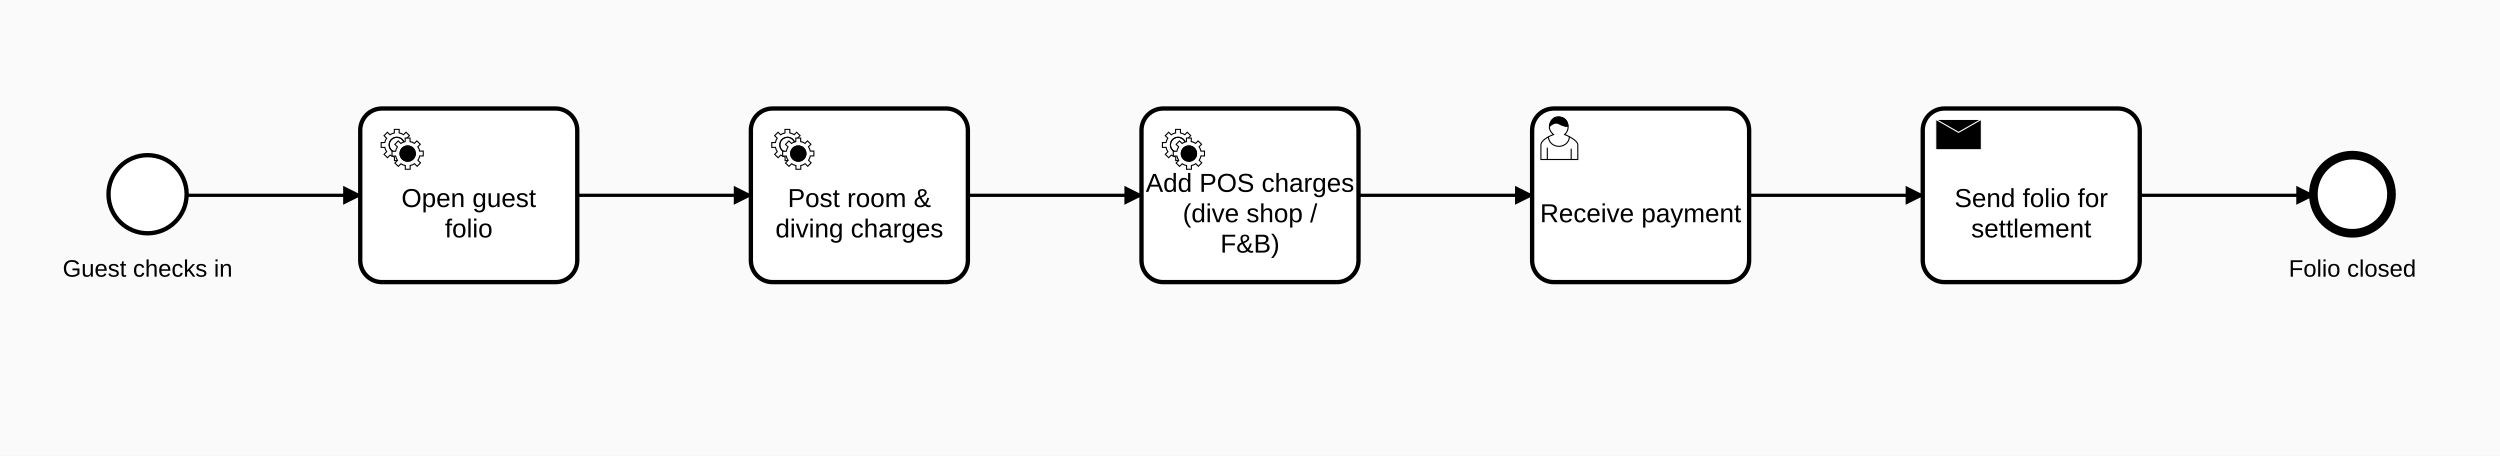
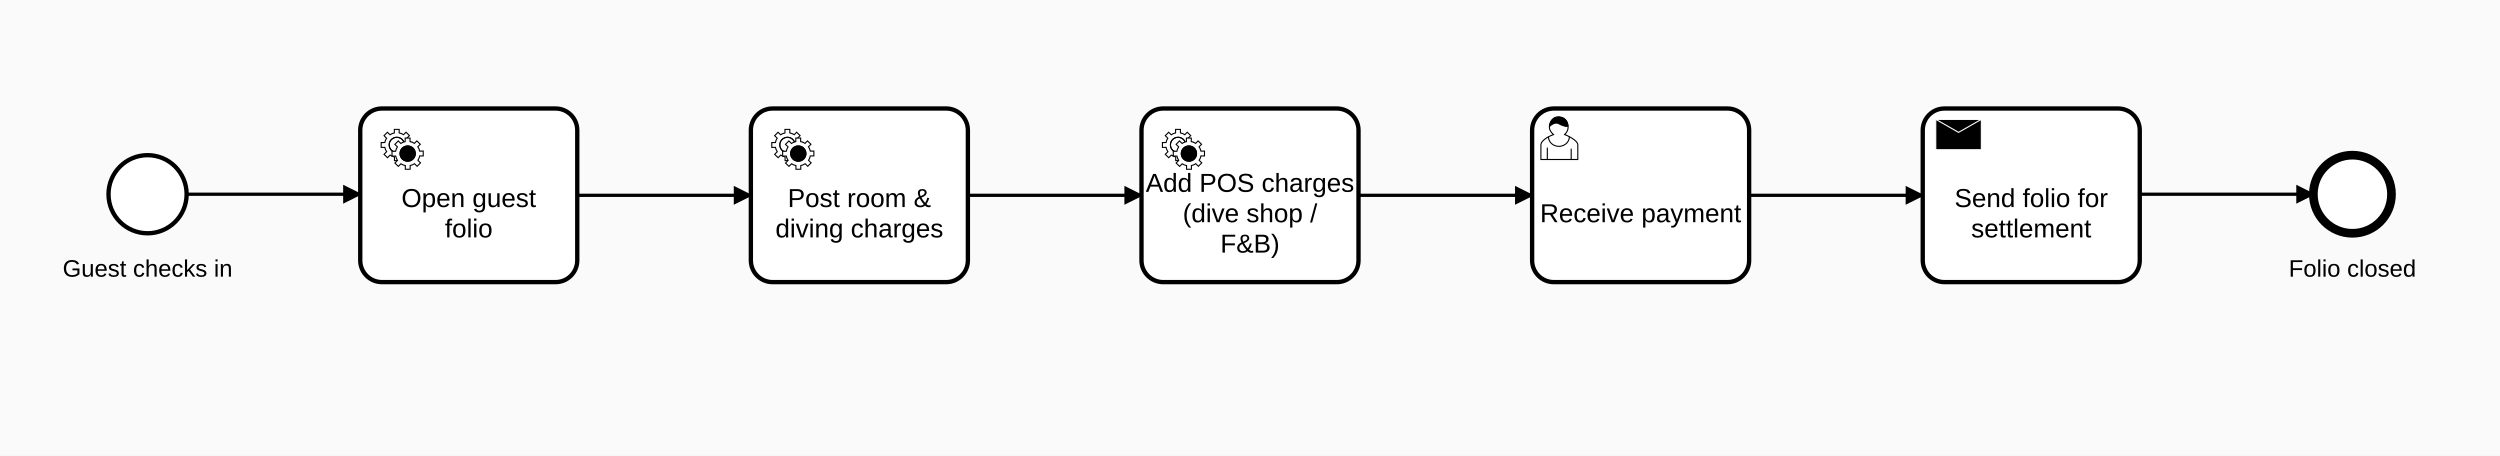
<svg xmlns="http://www.w3.org/2000/svg" width="1152" height="210" viewBox="0 0 1152 210" font-family="Arial, sans-serif">
  <defs>
    <marker id="seq-end" viewBox="0 0 20 20" refX="11" refY="10" markerWidth="10" markerHeight="10" orient="auto">
      <path d="M 1 5 L 11 10 L 1 15 Z" fill="#000000" stroke="#000000" stroke-width="1" />
    </marker>
    <marker id="seq-default-src" viewBox="0 0 20 20" refX="6" refY="10" markerWidth="10" markerHeight="10" orient="auto">
      <path d="M 6 3 L 10 17" stroke="#000000" stroke-width="1.5" />
    </marker>
    <marker id="seq-conditional-src" viewBox="0 0 20 20" refX="1" refY="10" markerWidth="12" markerHeight="12" orient="auto">
      <path d="M 1 10 L 8 6 L 15 10 L 8 14 Z" fill="#ffffff" stroke="#000000" stroke-width="1" />
    </marker>
    <marker id="msg-start" viewBox="0 0 20 20" refX="6" refY="6" markerWidth="20" markerHeight="20" orient="auto">
      <circle cx="6" cy="6" r="3.5" fill="#ffffff" stroke="#000000" stroke-width="1" />
    </marker>
    <marker id="msg-end" viewBox="0 0 20 20" refX="8.5" refY="5" markerWidth="20" markerHeight="20" orient="auto">
      <path d="m 1 5 l 0 -3 l 7 3 l -7 3 z" fill="#ffffff" stroke="#000000" stroke-width="1" stroke-linecap="butt" />
    </marker>
    <marker id="assoc-end" viewBox="0 0 20 20" refX="11" refY="10" markerWidth="10" markerHeight="10" orient="auto">
      <path d="M 1 5 L 11 10 L 1 15" fill="none" stroke="#000000" stroke-width="1.5" />
    </marker>
  </defs>
  <rect width="1152" height="210" fill="#fafafa" />
-   <path d="M 86 90 L 166 90" stroke="#000000" stroke-width="1.5" fill="none" marker-end="url(#seq-end)" />
+   <path d="M 86 89.5 L 166 89.5" stroke="#000000" stroke-width="1.5" fill="none" marker-end="url(#seq-end)" />
  <path d="M 266 90 L 346 90" stroke="#000000" stroke-width="1.5" fill="none" marker-end="url(#seq-end)" />
  <path d="M 446 90 L 526 90" stroke="#000000" stroke-width="1.5" fill="none" marker-end="url(#seq-end)" />
  <path d="M 626 90 L 706 90" stroke="#000000" stroke-width="1.5" fill="none" marker-end="url(#seq-end)" />
  <path d="M 806 90 L 886 90" stroke="#000000" stroke-width="1.5" fill="none" marker-end="url(#seq-end)" />
-   <path d="M 986 90 L 1066 90" stroke="#000000" stroke-width="1.5" fill="none" marker-end="url(#seq-end)" />
+   <path d="M 986 89.5 L 1066 89.5" stroke="#000000" stroke-width="1.5" fill="none" marker-end="url(#seq-end)" />
  <circle cx="68" cy="89.5" r="18" fill="#ffffff" fill-opacity="0.95" stroke="#000000" stroke-width="2" />
  <text x="68" y="127.5" text-anchor="middle" font-size="11" fill="#000000">Guest checks in</text>
  <rect x="166" y="50" width="100" height="80" rx="10" ry="10" fill="#ffffff" fill-opacity="0.95" stroke="#000000" stroke-width="2" />
  <g>
    <path d="m 184,74 v -1.713 c 0.352,-0.071 0.704,-0.178 1.048,-0.321 0.344,-0.145 0.666,-0.321 0.966,-0.521 l 1.194,1.18 1.567,-1.577 -1.195,-1.18 c 0.403,-0.614 0.683,-1.299 0.825,-2.018 l 1.622,-0.01 v -2.22 l -1.637,0.01 c -0.073,-0.352 -0.178,-0.7 -0.324,-1.044 -0.145,-0.344 -0.321,-0.664 -0.523,-0.962 l 1.131,-1.136 -1.583,-1.563 -1.13,1.136 c -0.614,-0.401 -1.303,-0.681 -2.023,-0.822 l 0.009,-1.619 h -2.241 l 0.004,1.631 c -0.354,0.074 -0.705,0.18 -1.05,0.324 -0.344,0.144 -0.665,0.321 -0.964,0.52 l -1.17,-1.158 -1.567,1.579 1.168,1.157 c -0.403,0.613 -0.683,1.298 -0.825,2.017 l -1.659,0.003 v 2.222 l 1.672,-0.006 c 0.073,0.351 0.18,0.702 0.324,1.045 0.145,0.344 0.321,0.664 0.523,0.961 l -1.199,1.197 1.584,1.56 1.196,-1.193 c 0.614,0.403 1.303,0.682 2.023,0.823 l 0.001,1.699 h 2.227 z m 0.221,-3.996 c -1.789,0.75 -3.858,-0.093 -4.61,-1.874 -0.752,-1.783 0.091,-3.846 1.88,-4.596 1.788,-0.749 3.857,0.093 4.609,1.874 0.752,1.782 -0.091,3.846 -1.879,4.596 z" fill="#ffffff" stroke="#000000" stroke-width="0.5" />
    <path d="m 184.221,70.004 c -1.789,0.75 -3.858,-0.093 -4.61,-1.874 -0.752,-1.783 0.091,-3.846 1.88,-4.596 1.788,-0.749 3.857,0.093 4.609,1.874 0.752,1.782 -0.091,3.846 -1.879,4.596 z" fill="none" stroke="#000000" stroke-width="0.5" />
    <path d="m 189,78 v -1.713 c 0.352,-0.071 0.704,-0.178 1.048,-0.321 0.344,-0.145 0.666,-0.321 0.966,-0.521 l 1.194,1.18 1.567,-1.577 -1.195,-1.18 c 0.403,-0.614 0.683,-1.299 0.825,-2.018 l 1.622,-0.01 v -2.22 l -1.637,0.01 c -0.073,-0.352 -0.178,-0.7 -0.324,-1.044 -0.145,-0.344 -0.321,-0.664 -0.523,-0.962 l 1.131,-1.136 -1.583,-1.563 -1.13,1.136 c -0.614,-0.401 -1.303,-0.681 -2.023,-0.822 l 0.009,-1.619 h -2.241 l 0.004,1.631 c -0.354,0.074 -0.705,0.18 -1.05,0.324 -0.344,0.144 -0.665,0.321 -0.964,0.52 l -1.17,-1.158 -1.567,1.579 1.168,1.157 c -0.403,0.613 -0.683,1.298 -0.825,2.017 l -1.659,0.003 v 2.222 l 1.672,-0.006 c 0.073,0.351 0.18,0.702 0.324,1.045 0.145,0.344 0.321,0.664 0.523,0.961 l -1.199,1.197 1.584,1.56 1.196,-1.193 c 0.614,0.403 1.303,0.682 2.023,0.823 l 0.001,1.699 h 2.227 z m 0.221,-3.996 c -1.789,0.75 -3.858,-0.093 -4.61,-1.874 -0.752,-1.783 0.091,-3.846 1.88,-4.596 1.788,-0.749 3.857,0.093 4.609,1.874 0.752,1.782 -0.091,3.846 -1.879,4.596 z" fill="#ffffff" stroke="#000000" stroke-width="0.5" />
    <path d="m 189.221,74.004 c -1.789,0.75 -3.858,-0.093 -4.61,-1.874 -0.752,-1.783 0.091,-3.846 1.88,-4.596 1.788,-0.749 3.857,0.093 4.609,1.874 0.752,1.782 -0.091,3.846 -1.879,4.596 z" fill="#000000" stroke="#000000" stroke-width="0.5" />
  </g>
  <text x="216" y="92" text-anchor="middle" dominant-baseline="middle" font-size="12" fill="#000000">Open guest</text>
  <text x="216" y="106" text-anchor="middle" dominant-baseline="middle" font-size="12" fill="#000000">folio</text>
  <rect x="346" y="50" width="100" height="80" rx="10" ry="10" fill="#ffffff" fill-opacity="0.95" stroke="#000000" stroke-width="2" />
  <g>
    <path d="m 364,74 v -1.713 c 0.352,-0.071 0.704,-0.178 1.048,-0.321 0.344,-0.145 0.666,-0.321 0.966,-0.521 l 1.194,1.18 1.567,-1.577 -1.195,-1.18 c 0.403,-0.614 0.683,-1.299 0.825,-2.018 l 1.622,-0.01 v -2.22 l -1.637,0.01 c -0.073,-0.352 -0.178,-0.7 -0.324,-1.044 -0.145,-0.344 -0.321,-0.664 -0.523,-0.962 l 1.131,-1.136 -1.583,-1.563 -1.13,1.136 c -0.614,-0.401 -1.303,-0.681 -2.023,-0.822 l 0.009,-1.619 h -2.241 l 0.004,1.631 c -0.354,0.074 -0.705,0.18 -1.05,0.324 -0.344,0.144 -0.665,0.321 -0.964,0.52 l -1.17,-1.158 -1.567,1.579 1.168,1.157 c -0.403,0.613 -0.683,1.298 -0.825,2.017 l -1.659,0.003 v 2.222 l 1.672,-0.006 c 0.073,0.351 0.18,0.702 0.324,1.045 0.145,0.344 0.321,0.664 0.523,0.961 l -1.199,1.197 1.584,1.56 1.196,-1.193 c 0.614,0.403 1.303,0.682 2.023,0.823 l 0.001,1.699 h 2.227 z m 0.221,-3.996 c -1.789,0.75 -3.858,-0.093 -4.61,-1.874 -0.752,-1.783 0.091,-3.846 1.88,-4.596 1.788,-0.749 3.857,0.093 4.609,1.874 0.752,1.782 -0.091,3.846 -1.879,4.596 z" fill="#ffffff" stroke="#000000" stroke-width="0.5" />
    <path d="m 364.221,70.004 c -1.789,0.75 -3.858,-0.093 -4.61,-1.874 -0.752,-1.783 0.091,-3.846 1.88,-4.596 1.788,-0.749 3.857,0.093 4.609,1.874 0.752,1.782 -0.091,3.846 -1.879,4.596 z" fill="none" stroke="#000000" stroke-width="0.5" />
    <path d="m 369,78 v -1.713 c 0.352,-0.071 0.704,-0.178 1.048,-0.321 0.344,-0.145 0.666,-0.321 0.966,-0.521 l 1.194,1.18 1.567,-1.577 -1.195,-1.18 c 0.403,-0.614 0.683,-1.299 0.825,-2.018 l 1.622,-0.01 v -2.22 l -1.637,0.01 c -0.073,-0.352 -0.178,-0.7 -0.324,-1.044 -0.145,-0.344 -0.321,-0.664 -0.523,-0.962 l 1.131,-1.136 -1.583,-1.563 -1.13,1.136 c -0.614,-0.401 -1.303,-0.681 -2.023,-0.822 l 0.009,-1.619 h -2.241 l 0.004,1.631 c -0.354,0.074 -0.705,0.18 -1.05,0.324 -0.344,0.144 -0.665,0.321 -0.964,0.52 l -1.17,-1.158 -1.567,1.579 1.168,1.157 c -0.403,0.613 -0.683,1.298 -0.825,2.017 l -1.659,0.003 v 2.222 l 1.672,-0.006 c 0.073,0.351 0.18,0.702 0.324,1.045 0.145,0.344 0.321,0.664 0.523,0.961 l -1.199,1.197 1.584,1.56 1.196,-1.193 c 0.614,0.403 1.303,0.682 2.023,0.823 l 0.001,1.699 h 2.227 z m 0.221,-3.996 c -1.789,0.75 -3.858,-0.093 -4.61,-1.874 -0.752,-1.783 0.091,-3.846 1.88,-4.596 1.788,-0.749 3.857,0.093 4.609,1.874 0.752,1.782 -0.091,3.846 -1.879,4.596 z" fill="#ffffff" stroke="#000000" stroke-width="0.5" />
    <path d="m 369.221,74.004 c -1.789,0.75 -3.858,-0.093 -4.61,-1.874 -0.752,-1.783 0.091,-3.846 1.88,-4.596 1.788,-0.749 3.857,0.093 4.609,1.874 0.752,1.782 -0.091,3.846 -1.879,4.596 z" fill="#000000" stroke="#000000" stroke-width="0.5" />
  </g>
  <text x="396" y="92" text-anchor="middle" dominant-baseline="middle" font-size="12" fill="#000000">Post room &amp;</text>
  <text x="396" y="106" text-anchor="middle" dominant-baseline="middle" font-size="12" fill="#000000">diving charges</text>
  <rect x="526" y="50" width="100" height="80" rx="10" ry="10" fill="#ffffff" fill-opacity="0.95" stroke="#000000" stroke-width="2" />
  <g>
    <path d="m 544,74 v -1.713 c 0.352,-0.071 0.704,-0.178 1.048,-0.321 0.344,-0.145 0.666,-0.321 0.966,-0.521 l 1.194,1.18 1.567,-1.577 -1.195,-1.18 c 0.403,-0.614 0.683,-1.299 0.825,-2.018 l 1.622,-0.01 v -2.22 l -1.637,0.01 c -0.073,-0.352 -0.178,-0.7 -0.324,-1.044 -0.145,-0.344 -0.321,-0.664 -0.523,-0.962 l 1.131,-1.136 -1.583,-1.563 -1.13,1.136 c -0.614,-0.401 -1.303,-0.681 -2.023,-0.822 l 0.009,-1.619 h -2.241 l 0.004,1.631 c -0.354,0.074 -0.705,0.18 -1.05,0.324 -0.344,0.144 -0.665,0.321 -0.964,0.52 l -1.17,-1.158 -1.567,1.579 1.168,1.157 c -0.403,0.613 -0.683,1.298 -0.825,2.017 l -1.659,0.003 v 2.222 l 1.672,-0.006 c 0.073,0.351 0.18,0.702 0.324,1.045 0.145,0.344 0.321,0.664 0.523,0.961 l -1.199,1.197 1.584,1.56 1.196,-1.193 c 0.614,0.403 1.303,0.682 2.023,0.823 l 0.001,1.699 h 2.227 z m 0.221,-3.996 c -1.789,0.75 -3.858,-0.093 -4.61,-1.874 -0.752,-1.783 0.091,-3.846 1.88,-4.596 1.788,-0.749 3.857,0.093 4.609,1.874 0.752,1.782 -0.091,3.846 -1.879,4.596 z" fill="#ffffff" stroke="#000000" stroke-width="0.5" />
    <path d="m 544.221,70.004 c -1.789,0.75 -3.858,-0.093 -4.61,-1.874 -0.752,-1.783 0.091,-3.846 1.88,-4.596 1.788,-0.749 3.857,0.093 4.609,1.874 0.752,1.782 -0.091,3.846 -1.879,4.596 z" fill="none" stroke="#000000" stroke-width="0.5" />
    <path d="m 549,78 v -1.713 c 0.352,-0.071 0.704,-0.178 1.048,-0.321 0.344,-0.145 0.666,-0.321 0.966,-0.521 l 1.194,1.18 1.567,-1.577 -1.195,-1.18 c 0.403,-0.614 0.683,-1.299 0.825,-2.018 l 1.622,-0.01 v -2.22 l -1.637,0.01 c -0.073,-0.352 -0.178,-0.7 -0.324,-1.044 -0.145,-0.344 -0.321,-0.664 -0.523,-0.962 l 1.131,-1.136 -1.583,-1.563 -1.13,1.136 c -0.614,-0.401 -1.303,-0.681 -2.023,-0.822 l 0.009,-1.619 h -2.241 l 0.004,1.631 c -0.354,0.074 -0.705,0.18 -1.05,0.324 -0.344,0.144 -0.665,0.321 -0.964,0.52 l -1.17,-1.158 -1.567,1.579 1.168,1.157 c -0.403,0.613 -0.683,1.298 -0.825,2.017 l -1.659,0.003 v 2.222 l 1.672,-0.006 c 0.073,0.351 0.18,0.702 0.324,1.045 0.145,0.344 0.321,0.664 0.523,0.961 l -1.199,1.197 1.584,1.56 1.196,-1.193 c 0.614,0.403 1.303,0.682 2.023,0.823 l 0.001,1.699 h 2.227 z m 0.221,-3.996 c -1.789,0.75 -3.858,-0.093 -4.61,-1.874 -0.752,-1.783 0.091,-3.846 1.88,-4.596 1.788,-0.749 3.857,0.093 4.609,1.874 0.752,1.782 -0.091,3.846 -1.879,4.596 z" fill="#ffffff" stroke="#000000" stroke-width="0.5" />
    <path d="m 549.221,74.004 c -1.789,0.75 -3.858,-0.093 -4.61,-1.874 -0.752,-1.783 0.091,-3.846 1.88,-4.596 1.788,-0.749 3.857,0.093 4.609,1.874 0.752,1.782 -0.091,3.846 -1.879,4.596 z" fill="#000000" stroke="#000000" stroke-width="0.5" />
  </g>
  <text x="576" y="85" text-anchor="middle" dominant-baseline="middle" font-size="12" fill="#000000">Add POS charges</text>
  <text x="576" y="99" text-anchor="middle" dominant-baseline="middle" font-size="12" fill="#000000">(dive shop /</text>
  <text x="576" y="113" text-anchor="middle" dominant-baseline="middle" font-size="12" fill="#000000">F&amp;B)</text>
  <rect x="706" y="50" width="100" height="80" rx="10" ry="10" fill="#ffffff" fill-opacity="0.95" stroke="#000000" stroke-width="2" />
  <g>
    <path d="m 721,62 c 0.909,-0.845 1.594,-2.049 1.594,-3.385 0,-2.554 -1.805,-4.622 -4.357,-4.622 -2.552,0 -4.288,2.068 -4.288,4.622 0,1.348 0.974,2.562 1.896,3.405 -0.529,0.187 -5.669,2.097 -5.794,4.756 v 6.718 h 17 v -6.718 c 0,-2.298 -5.528,-4.595 -6.051,-4.776 z m -8,6 l 0,5.5 m 11,0 l 0,-5" fill="#ffffff" stroke="#000000" stroke-width="0.5" />
    <path d="m 723.162,63.009 c 0,2.447 -2.158,4.431 -4.821,4.431 -2.665,0 -4.822,-1.981 -4.822,-4.431" fill="none" stroke="#000000" stroke-width="0.5" />
    <path d="m 714.1,58.2 c 0,0 2.251,-2.358 4.274,-1.177 2.024,1.181 4.221,1.537 4.124,0.965 -0.098,-0.57 -0.117,-3.791 -4.191,-4.136 -3.575,0.001 -4.208,3.367 -4.207,4.348 z" fill="#000000" stroke="#000000" stroke-width="0.5" />
  </g>
  <text x="756" y="99" text-anchor="middle" dominant-baseline="middle" font-size="12" fill="#000000">Receive payment</text>
  <rect x="886" y="50" width="100" height="80" rx="10" ry="10" fill="#ffffff" fill-opacity="0.95" stroke="#000000" stroke-width="2" />
  <g>
    <path d="m 892,55 l 0,14 l 21,0 l 0,-14 z l 10.5,6 l 10.5,-6" fill="#000000" stroke="#ffffff" stroke-width="0.5" />
  </g>
  <text x="936" y="92" text-anchor="middle" dominant-baseline="middle" font-size="12" fill="#000000">Send folio for</text>
  <text x="936" y="106" text-anchor="middle" dominant-baseline="middle" font-size="12" fill="#000000">settlement</text>
  <circle cx="1084" cy="89.5" r="18" fill="#ffffff" fill-opacity="0.95" stroke="#000000" stroke-width="4" />
  <text x="1084" y="127.5" text-anchor="middle" font-size="11" fill="#000000">Folio closed</text>
</svg>
